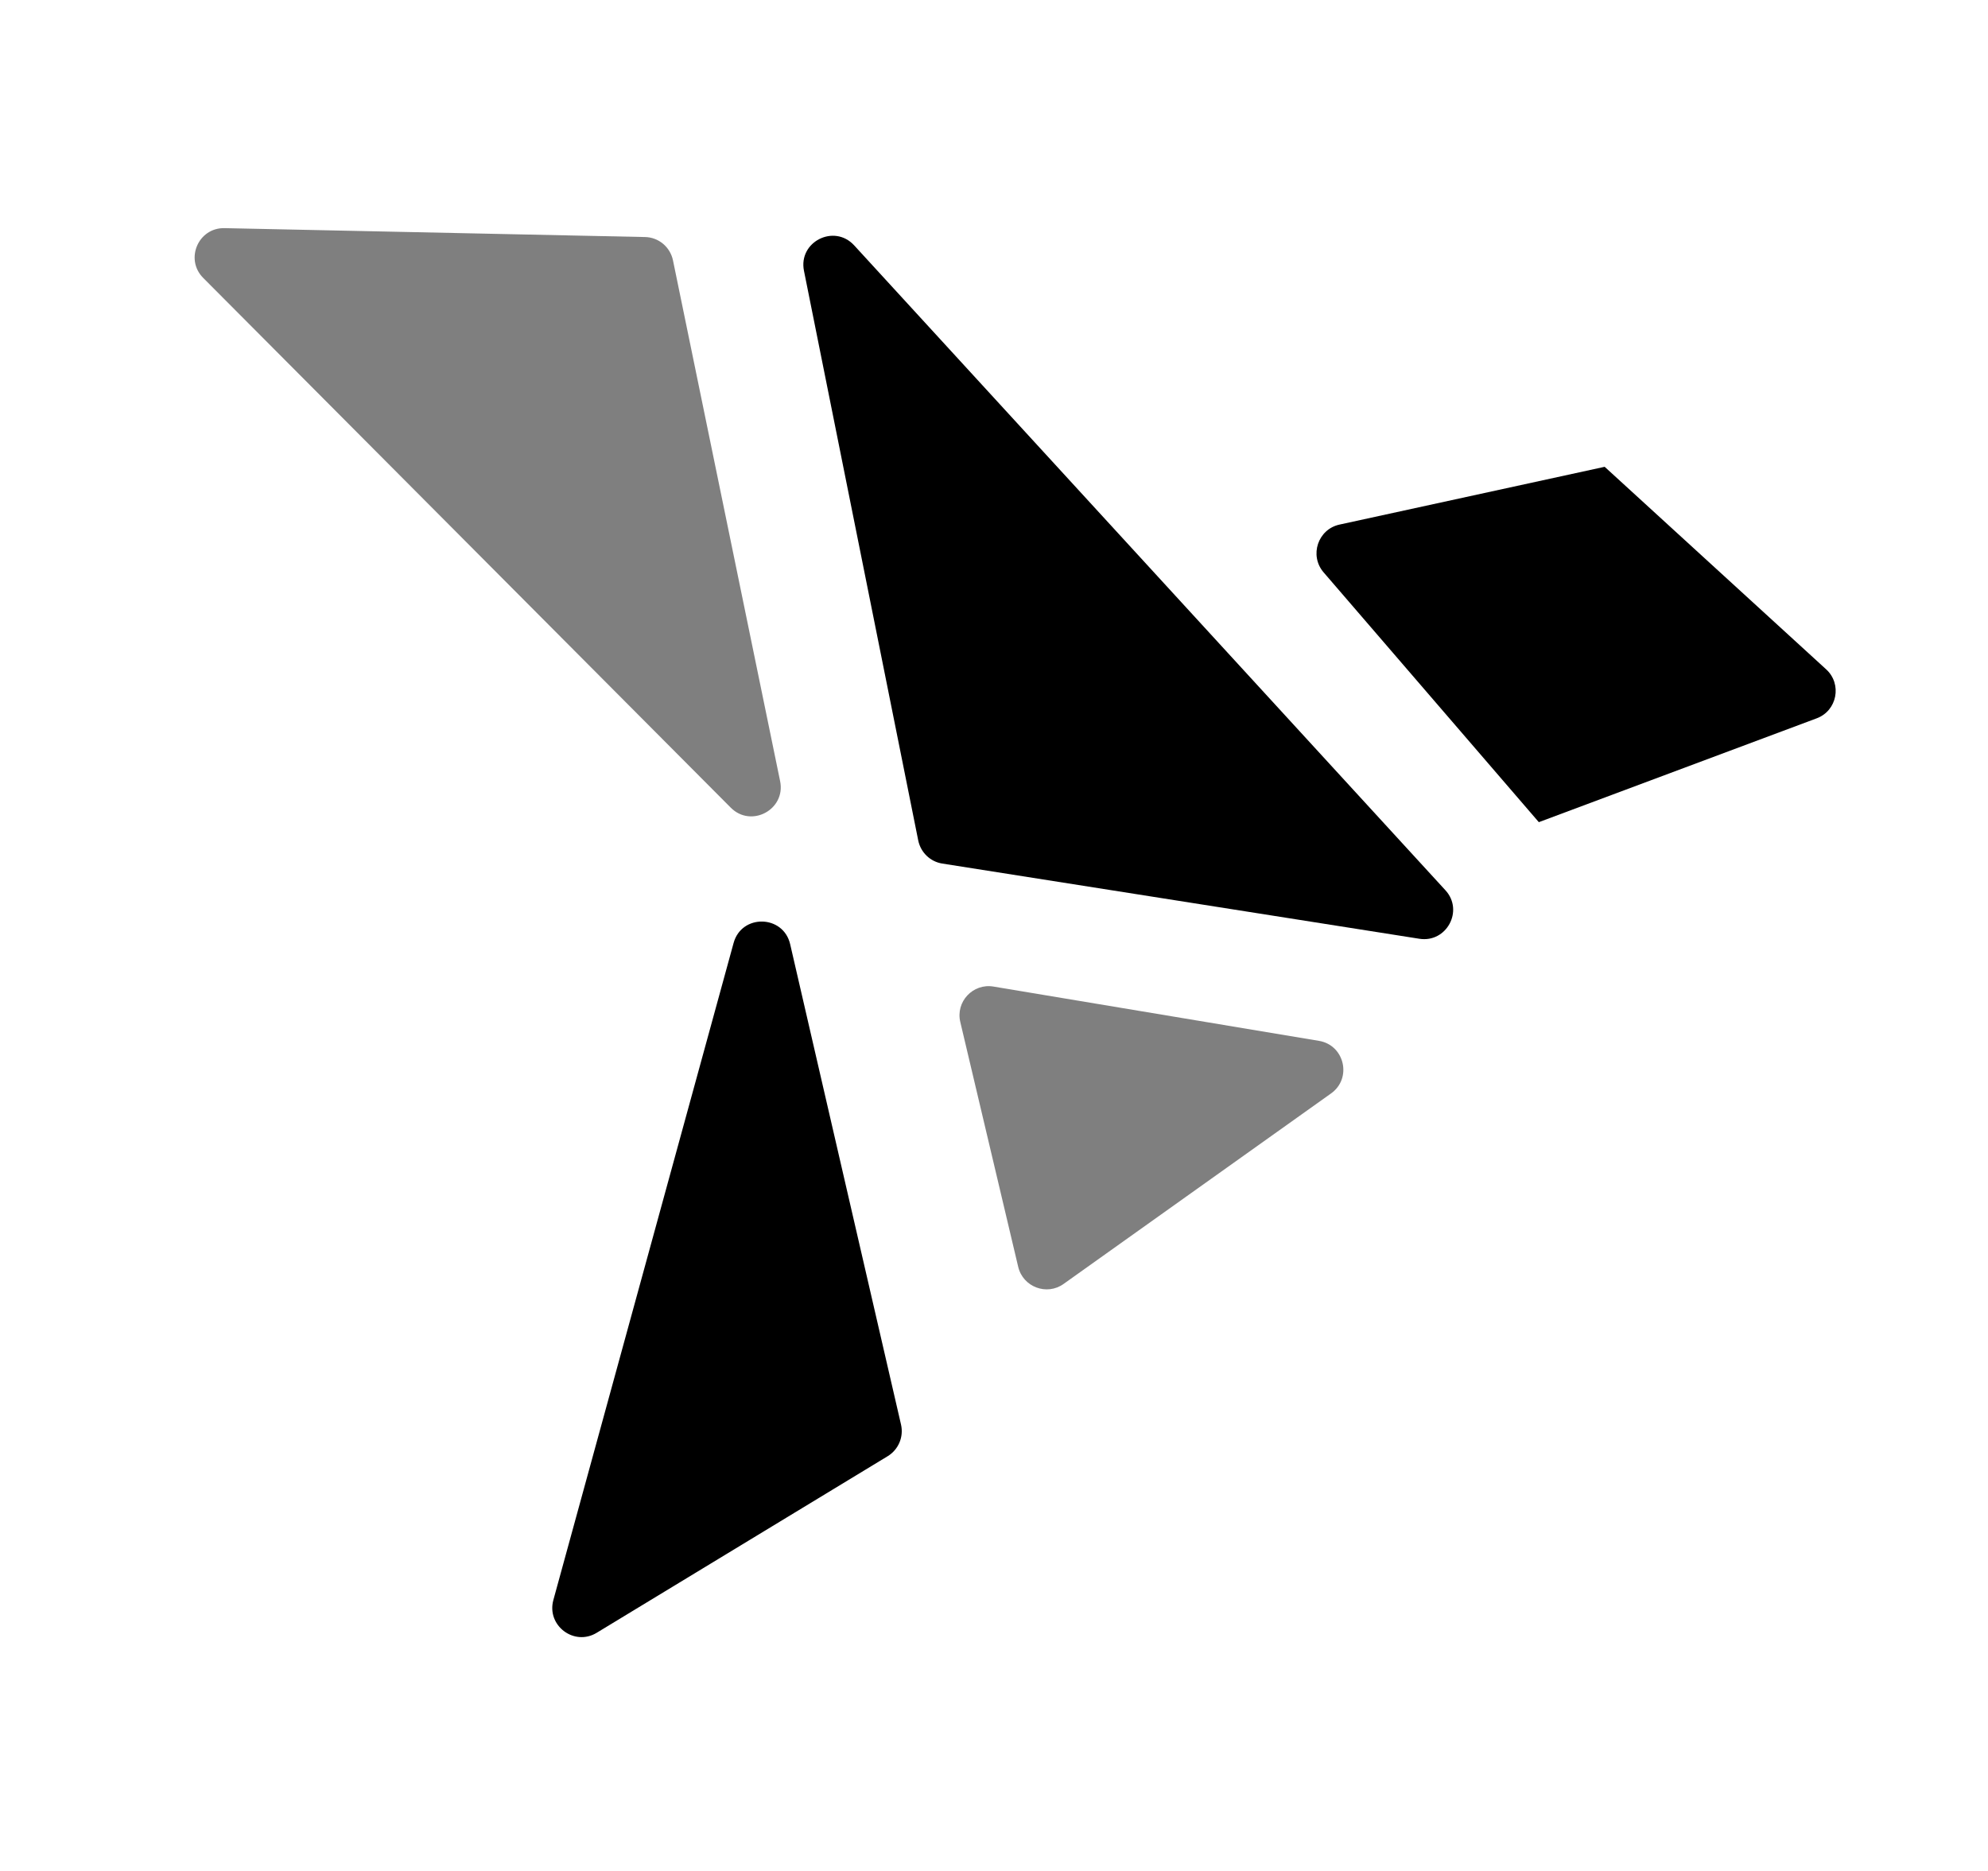
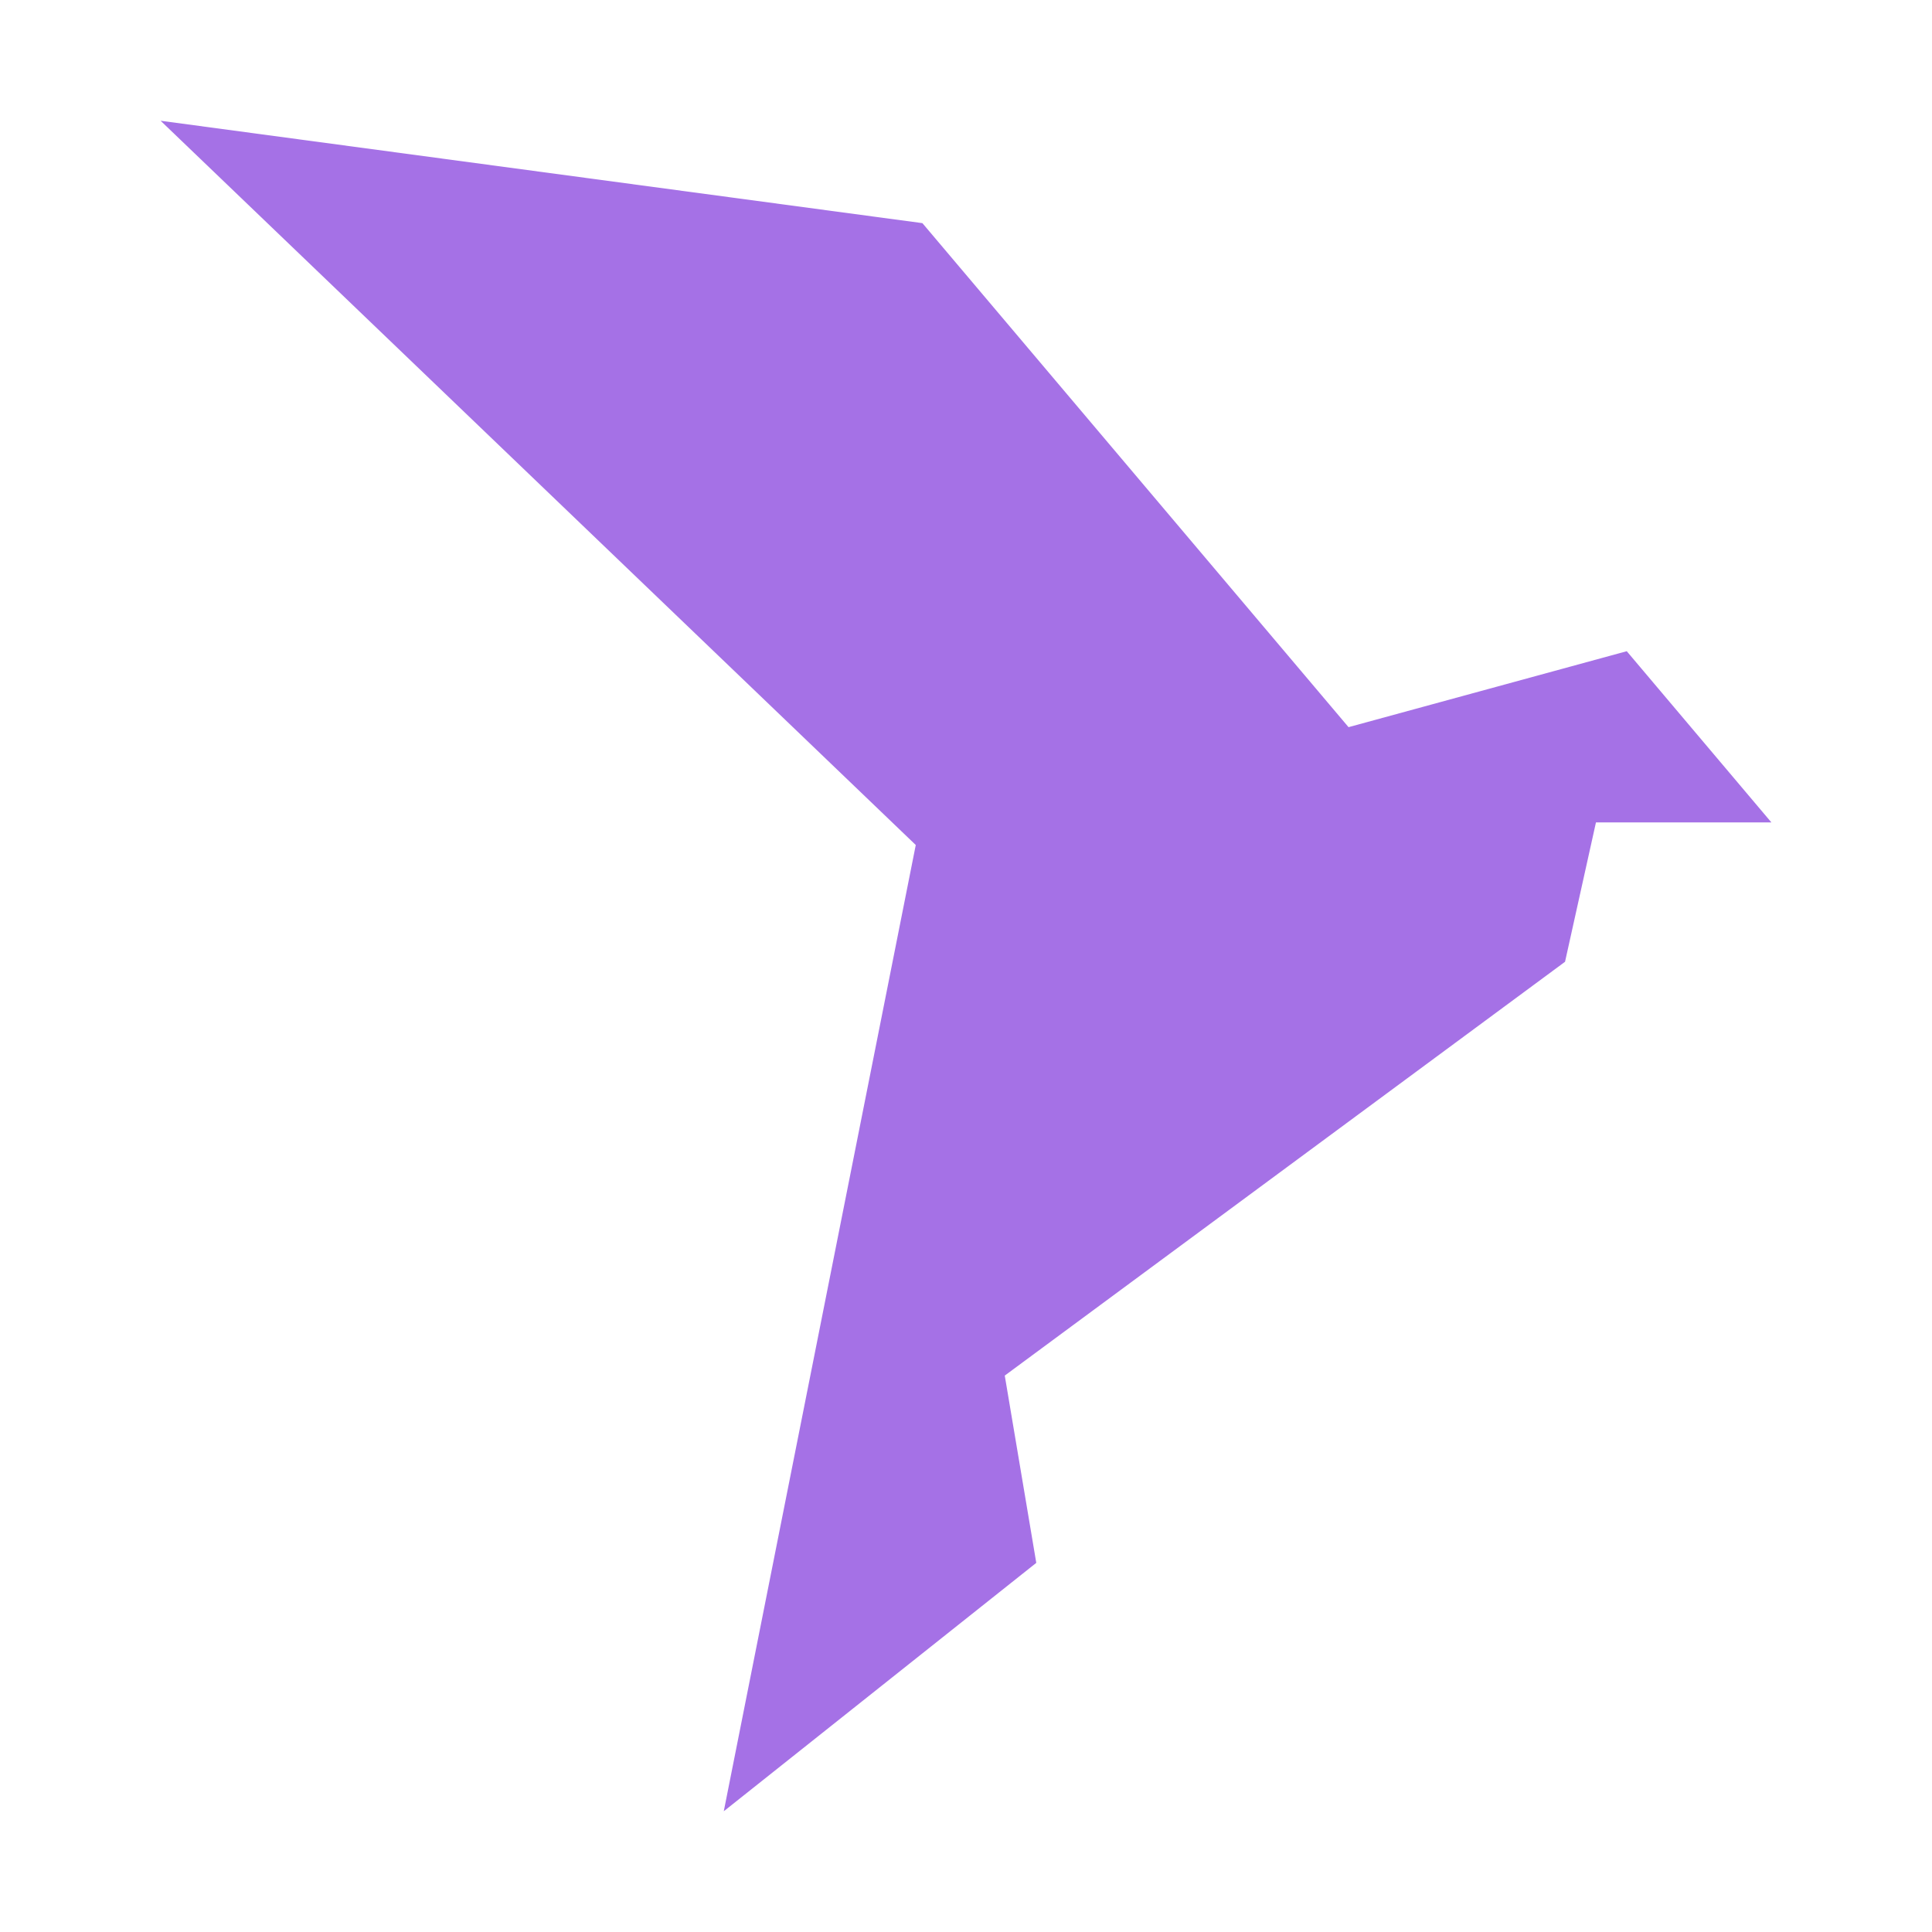
- <svg xmlns="http://www.w3.org/2000/svg" width="17" height="16" viewBox="0 0 17 16" fill="none">
-   <path d="M5.515 2.027L1.92 1.951C1.695 1.946 1.579 2.218 1.738 2.377L6.249 6.907C6.424 7.083 6.721 6.923 6.671 6.68L5.755 2.227C5.731 2.112 5.632 2.029 5.515 2.027Z" fill="black" fill-opacity="0.5" />
-   <path d="M8.058 7.385L12.137 8.028C12.37 8.065 12.52 7.787 12.36 7.613L7.304 2.098C7.133 1.912 6.825 2.068 6.875 2.316L7.852 7.187C7.873 7.29 7.955 7.369 8.058 7.385Z" fill="black" />
-   <path d="M9.095 10.98L11.382 9.351C11.564 9.222 11.498 8.937 11.278 8.901L8.496 8.437C8.32 8.407 8.17 8.567 8.212 8.741L8.707 10.834C8.748 11.006 8.951 11.083 9.095 10.98Z" fill="black" fill-opacity="0.5" />
-   <path d="M5.103 13.963L7.591 12.453C7.683 12.397 7.729 12.288 7.705 12.183L6.757 8.075C6.699 7.822 6.341 7.814 6.273 8.065L4.732 13.683C4.672 13.901 4.91 14.081 5.103 13.963Z" fill="black" />
-   <path d="M11.318 4.894L13.159 7.031L15.535 6.143C15.71 6.078 15.754 5.85 15.616 5.724L13.722 3.992L11.455 4.486C11.27 4.526 11.195 4.75 11.318 4.894Z" fill="black" />
+ <svg xmlns="http://www.w3.org/2000/svg" width="16" height="16" viewBox="0 0 16 16" fill="none">
+   <path d="M1.33 1L7.639 1.848L11.168 6.022L13.472 5.393L14.67 6.811H13.217L12.961 7.965L8.321 11.392L8.582 12.943L5.994 15L7.584 6.998L1.33 1Z" fill="#A571E6" />
</svg>
